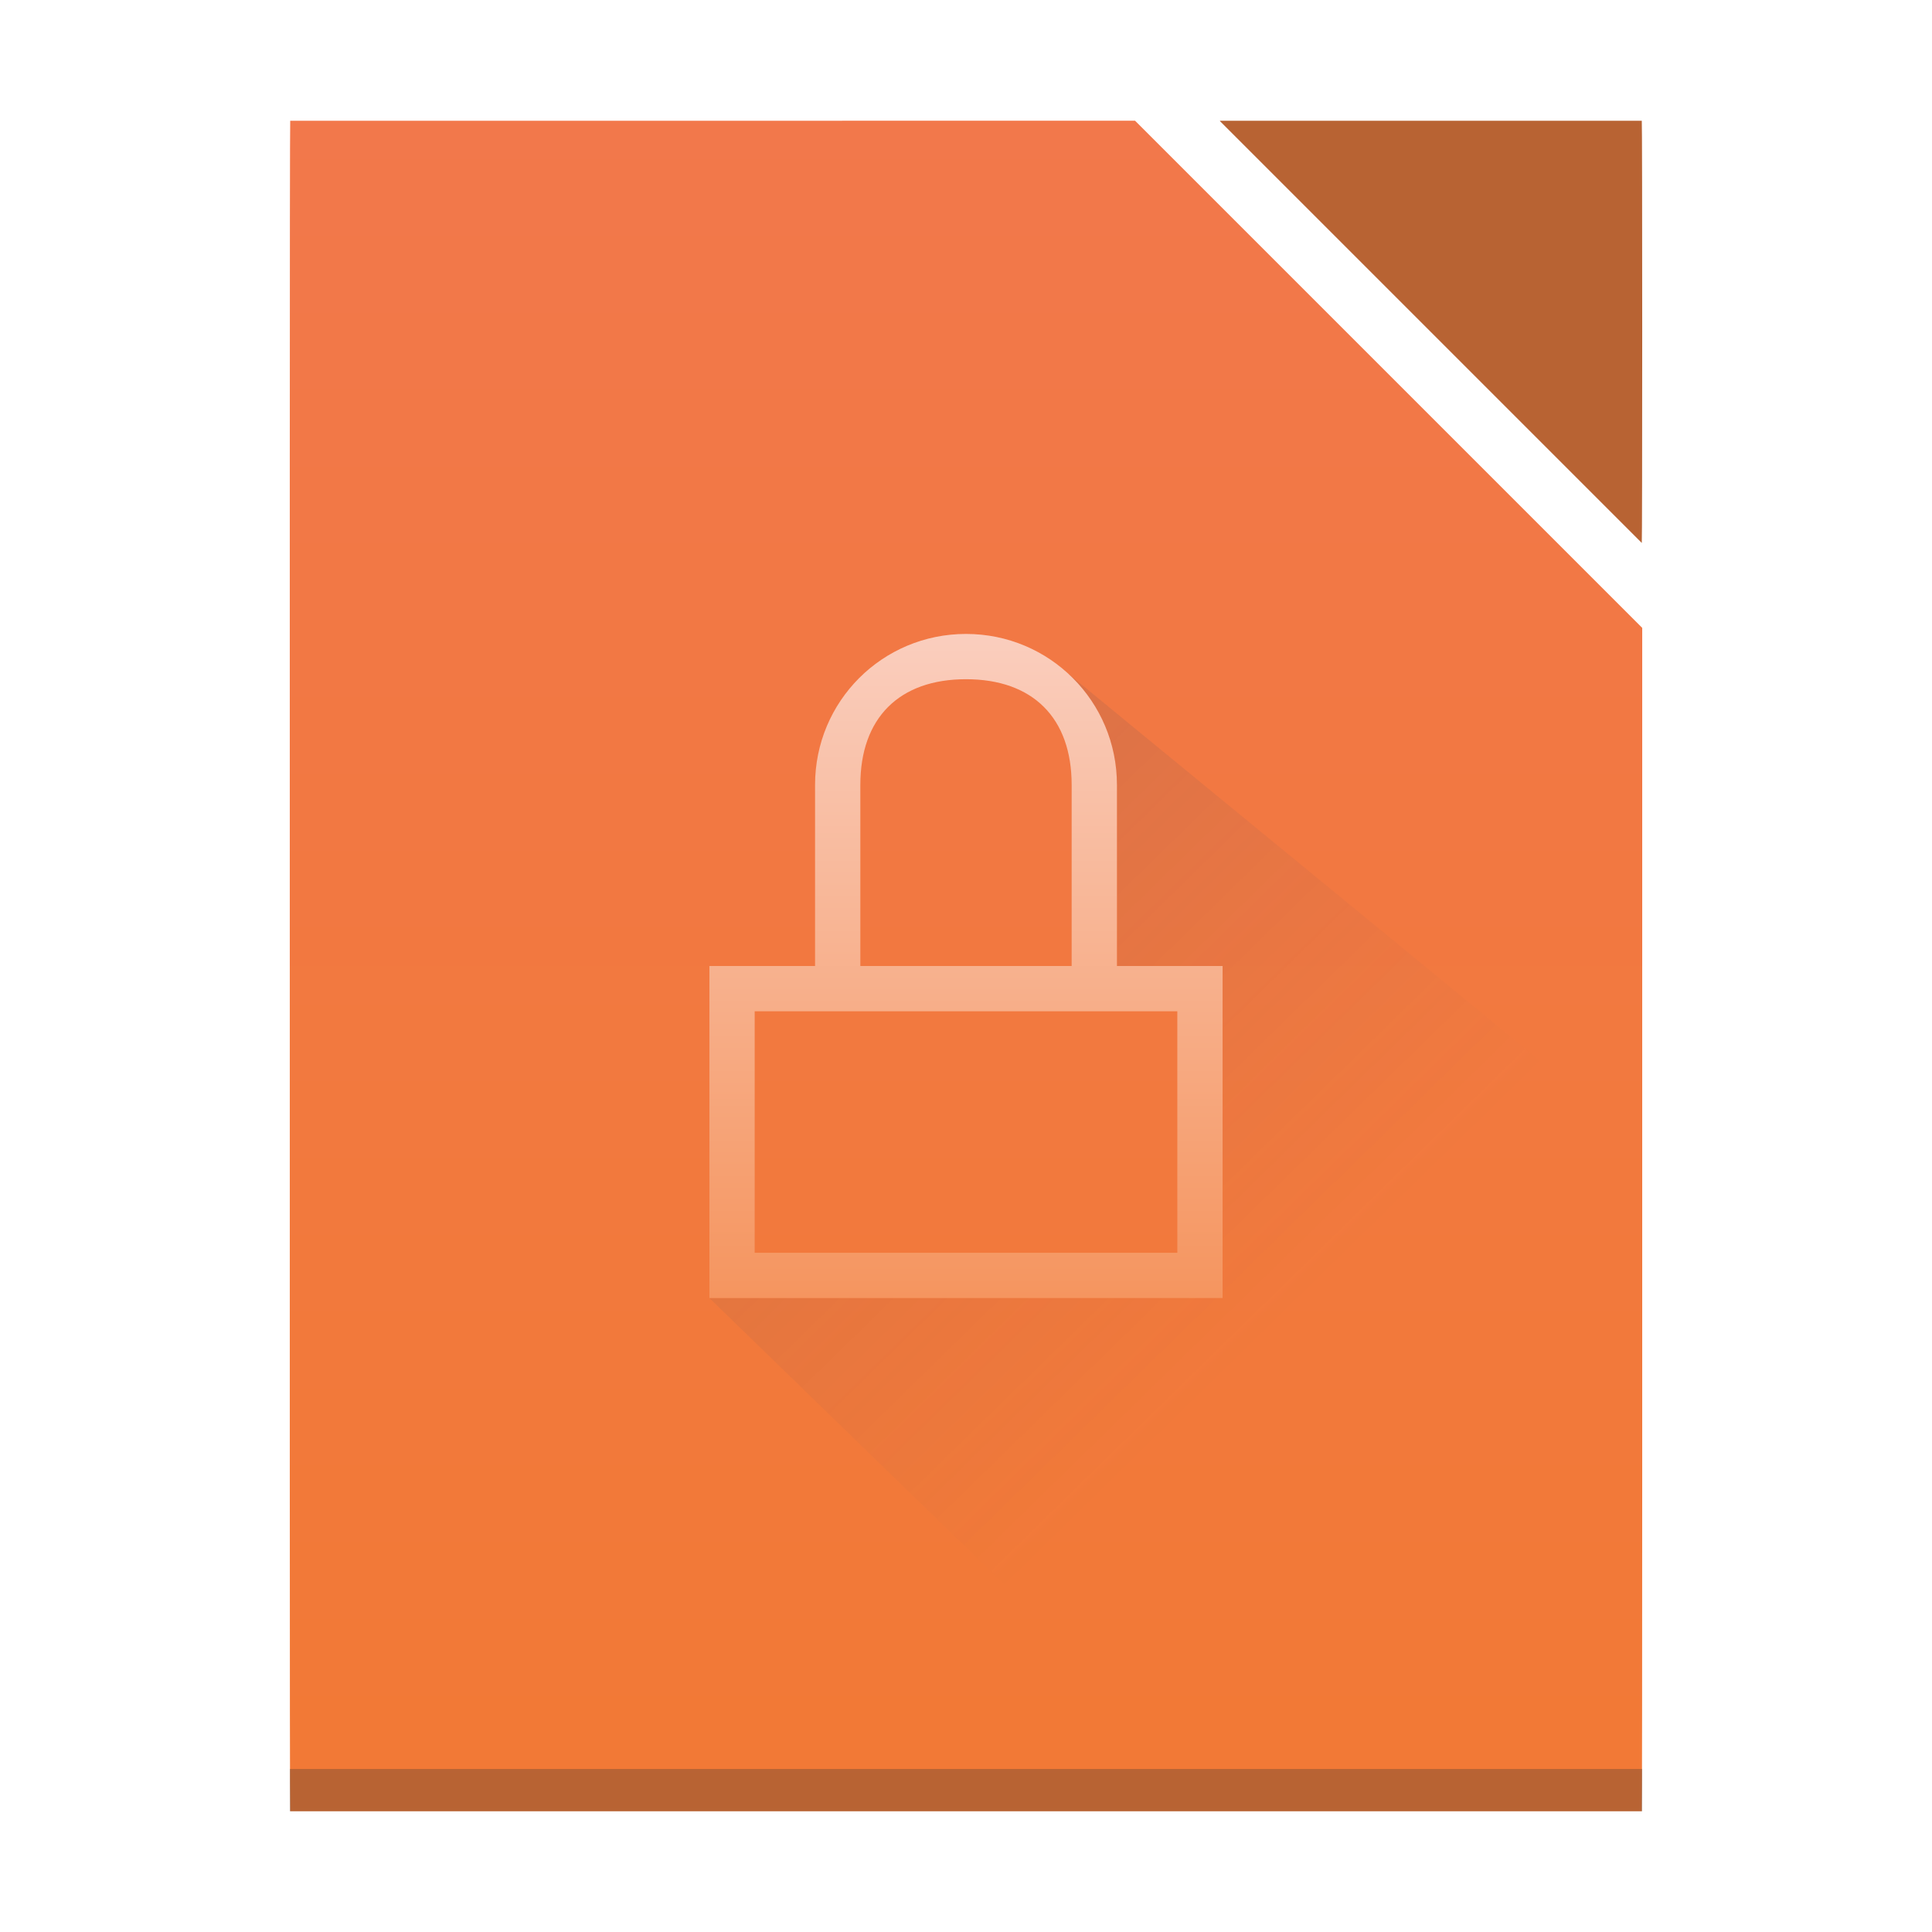
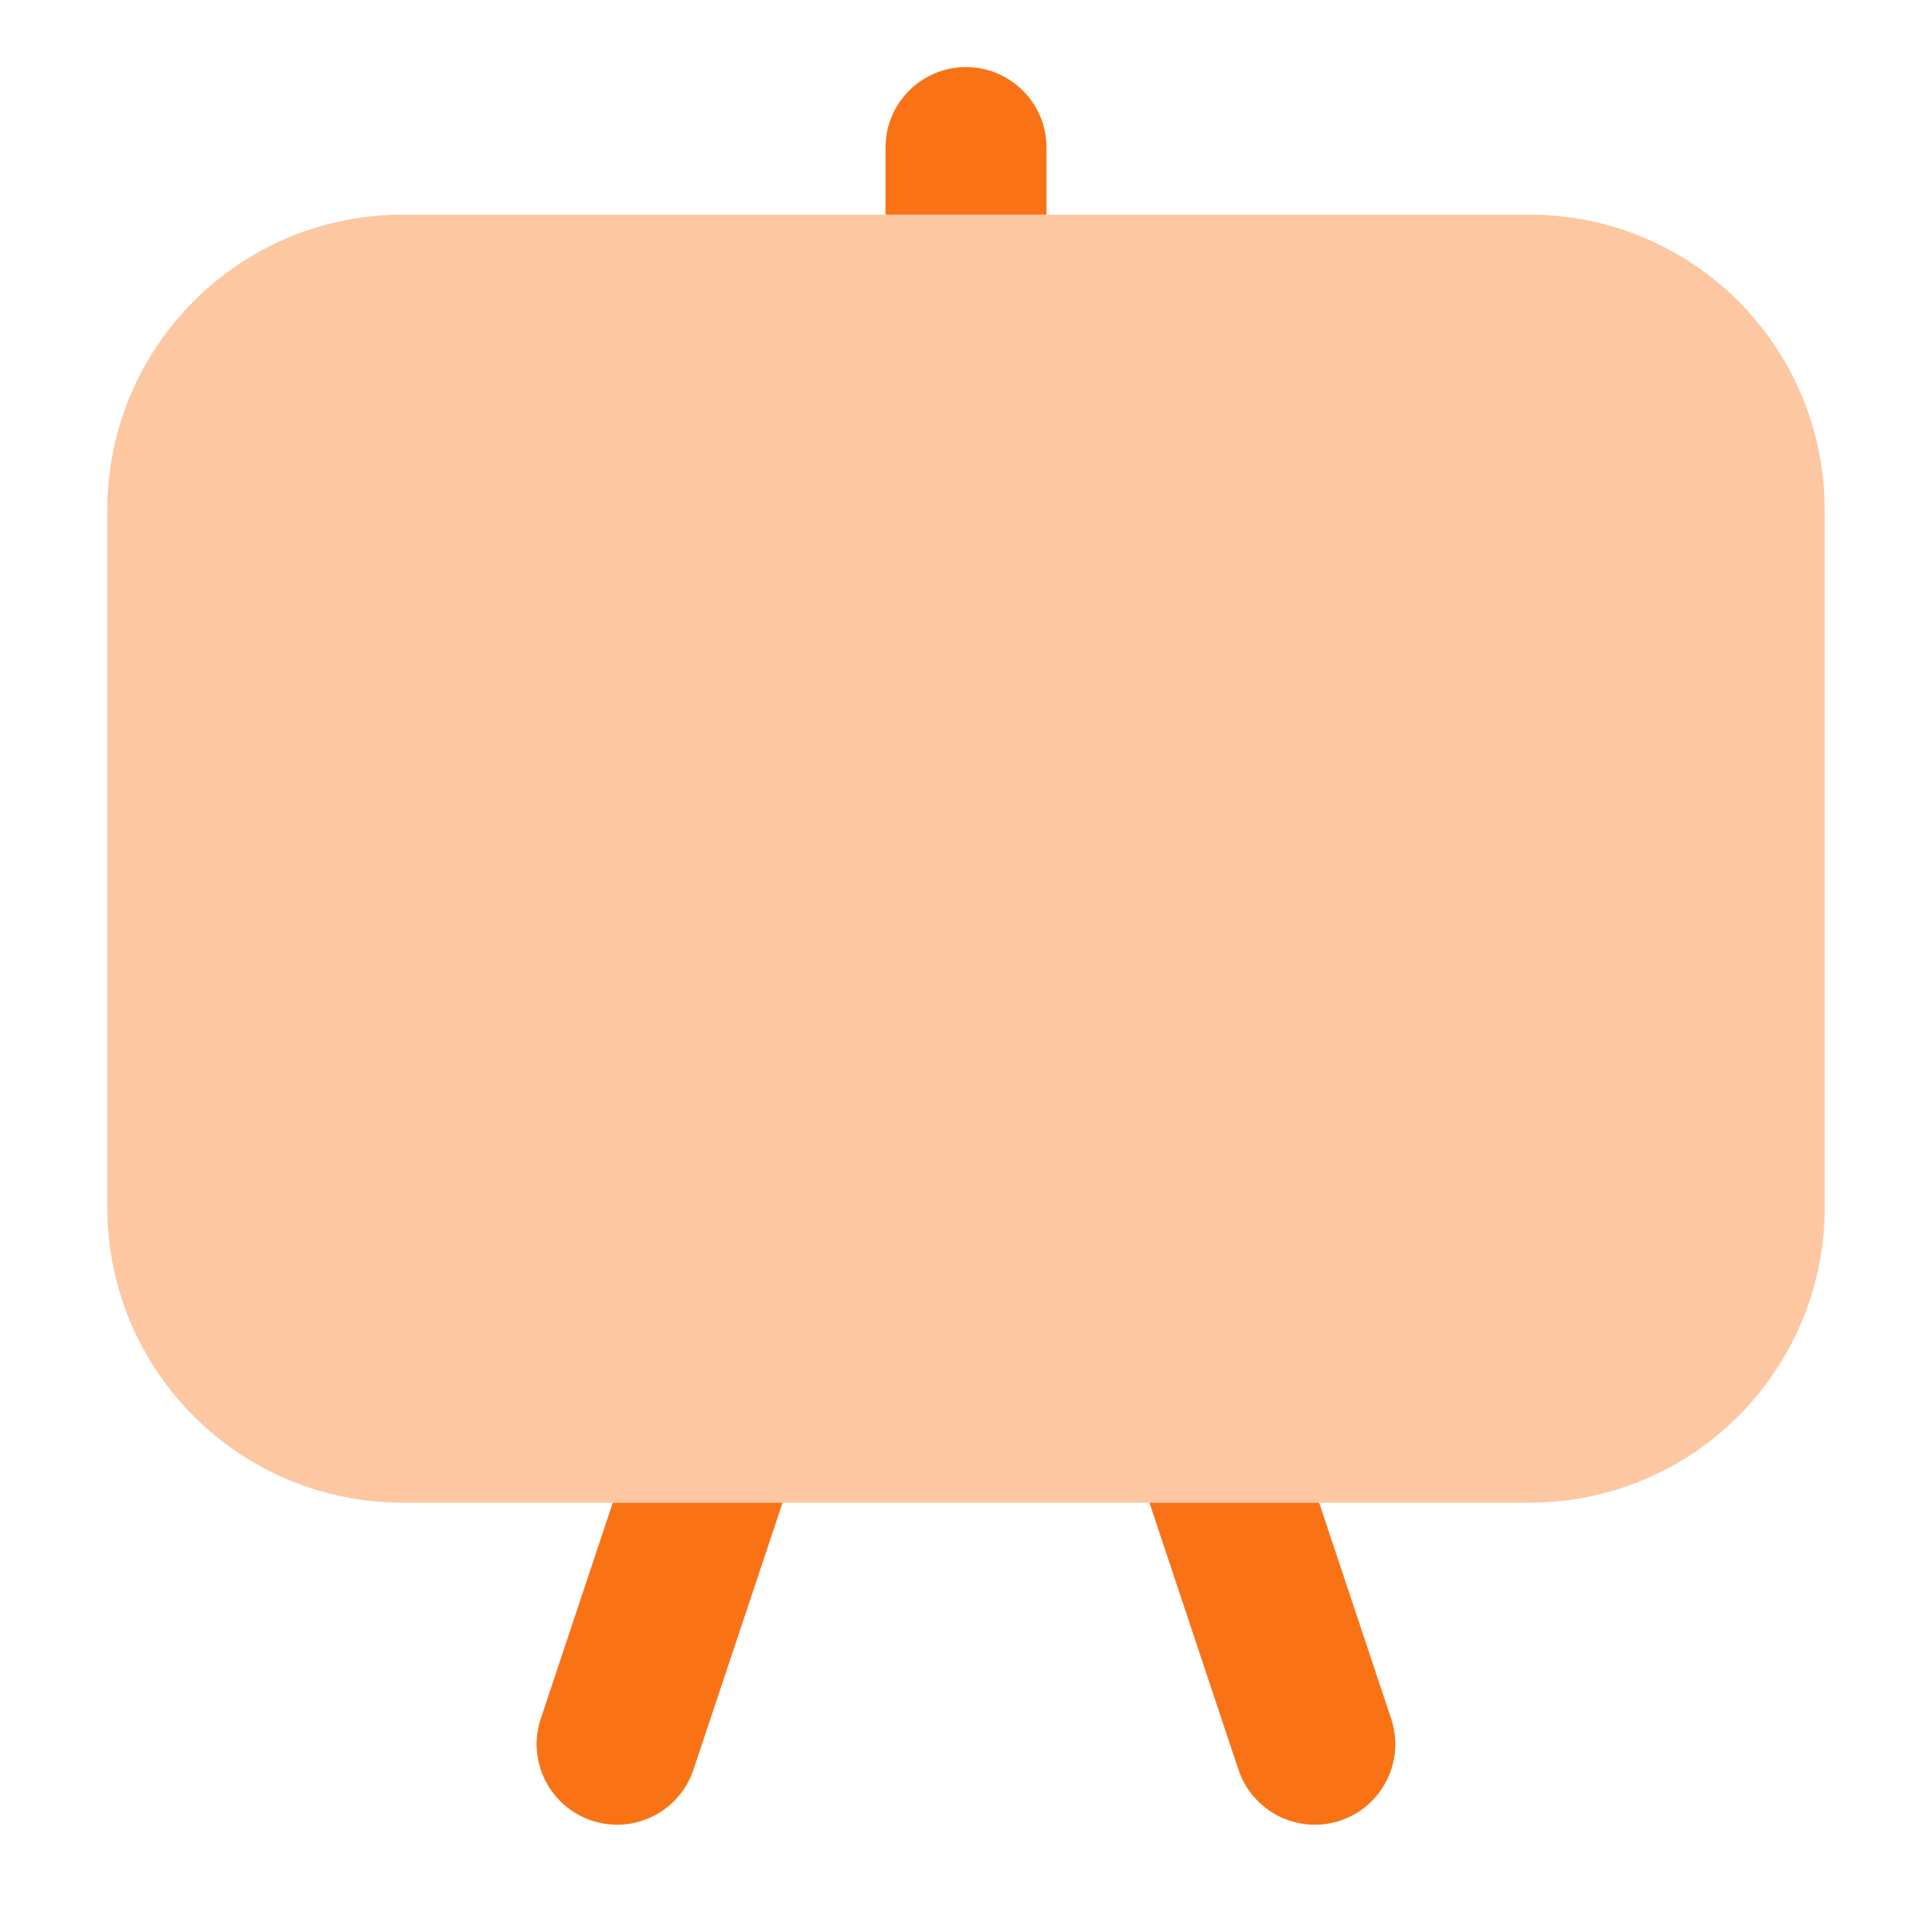
- <svg xmlns="http://www.w3.org/2000/svg" height="128" width="128">
-   <linearGradient id="a" gradientUnits="userSpaceOnUse" x1="65" x2="65" y1="1010.362" y2="966.362">
-     <stop offset="0" stop-color="#f5955f" />
-     <stop offset="1" stop-color="#facebe" />
-   </linearGradient>
-   <linearGradient id="b" gradientUnits="userSpaceOnUse" x1="42" x2="86.4" y1="965.362" y2="1010.762">
-     <stop offset="0" stop-color="#383e51" />
-     <stop offset="1" stop-color="#655c6f" stop-opacity="0" />
-   </linearGradient>
-   <linearGradient id="c" gradientTransform="matrix(2.036363 0 0 1.931036 -1077.964 -472.8653)" gradientUnits="userSpaceOnUse" x1="560.786" x2="560.786" y1="785.706" y2="727.707">
-     <stop offset="0" stop-color="#f27935" />
-     <stop offset="1" stop-color="#f2784b" />
-   </linearGradient>
-   <g transform="translate(0 -924.3622)">
-     <path d="m19.227 932.362c-.017 0-.028 9.99-.028 22.4v67.2c0 12.41.011 22.4.028 22.4h61.048 28.498c.017 0 .028-9.99.028-22.4v-4.638-51.363l-33.6-33.6z" fill="url(#c)" />
-     <path d="m19.2 1041.562h89.6v2.8h-89.6z" fill="#2e3132" fill-opacity=".294" />
-     <path d="m108.773 960.335c.017-.025.028-6.232.028-13.973 0-7.756-.011-14-.028-14h-27.945c-0 0 0.0.028 0 .028l27.945 27.945z" fill="#b86333" />
-     <path d="m81 1010.362h-34l35 34h26.8l.2-44-39-32 4 8v12h7z" fill="url(#b)" fill-rule="evenodd" opacity=".2" />
-     <path d="m64 966.362c-5.54 0-10 4.46-10 10v12h-4l-3 0v2 18 2h34v-2-20l-7-0v-12c0-5.54-4.46-10-10-10zm0 3c4.432 0 7 2.568 7 7v12h-14v-12c0-4.432 2.568-7 7-7zm-14 22h28v16h-28z" fill="url(#a)" />
-   </g>
+ <svg xmlns="http://www.w3.org/2000/svg" width="512" height="512" viewBox="0 0 18 18">
+   <path d="M3.75 2C2.231 2 1 3.231 1 4.75V11.25C1 12.769 2.231 14 3.75 14H14.25C15.769 14 17 12.769 17 11.25V4.75C17 3.231 15.769 2 14.25 2H3.75Z" fill="#f97316" fill-opacity="0.4" />
+   <path d="M5.709 14H7.291L6.461 16.487C6.33 16.88 5.906 17.093 5.513 16.962C5.12 16.831 4.907 16.406 5.038 16.013L5.709 14Z" fill="#f97316" />
+   <path d="M10.709 14H12.29L12.961 16.013C13.092 16.406 12.88 16.831 12.487 16.962C12.094 17.093 11.669 16.88 11.538 16.487L10.709 14Z" fill="#f97316" />
+   <path d="M9.75 1.375C9.75 0.961 9.414 0.625 9 0.625C8.586 0.625 8.25 0.961 8.25 1.375V2H9.75V1.375Z" fill="#f97316" />
</svg>
